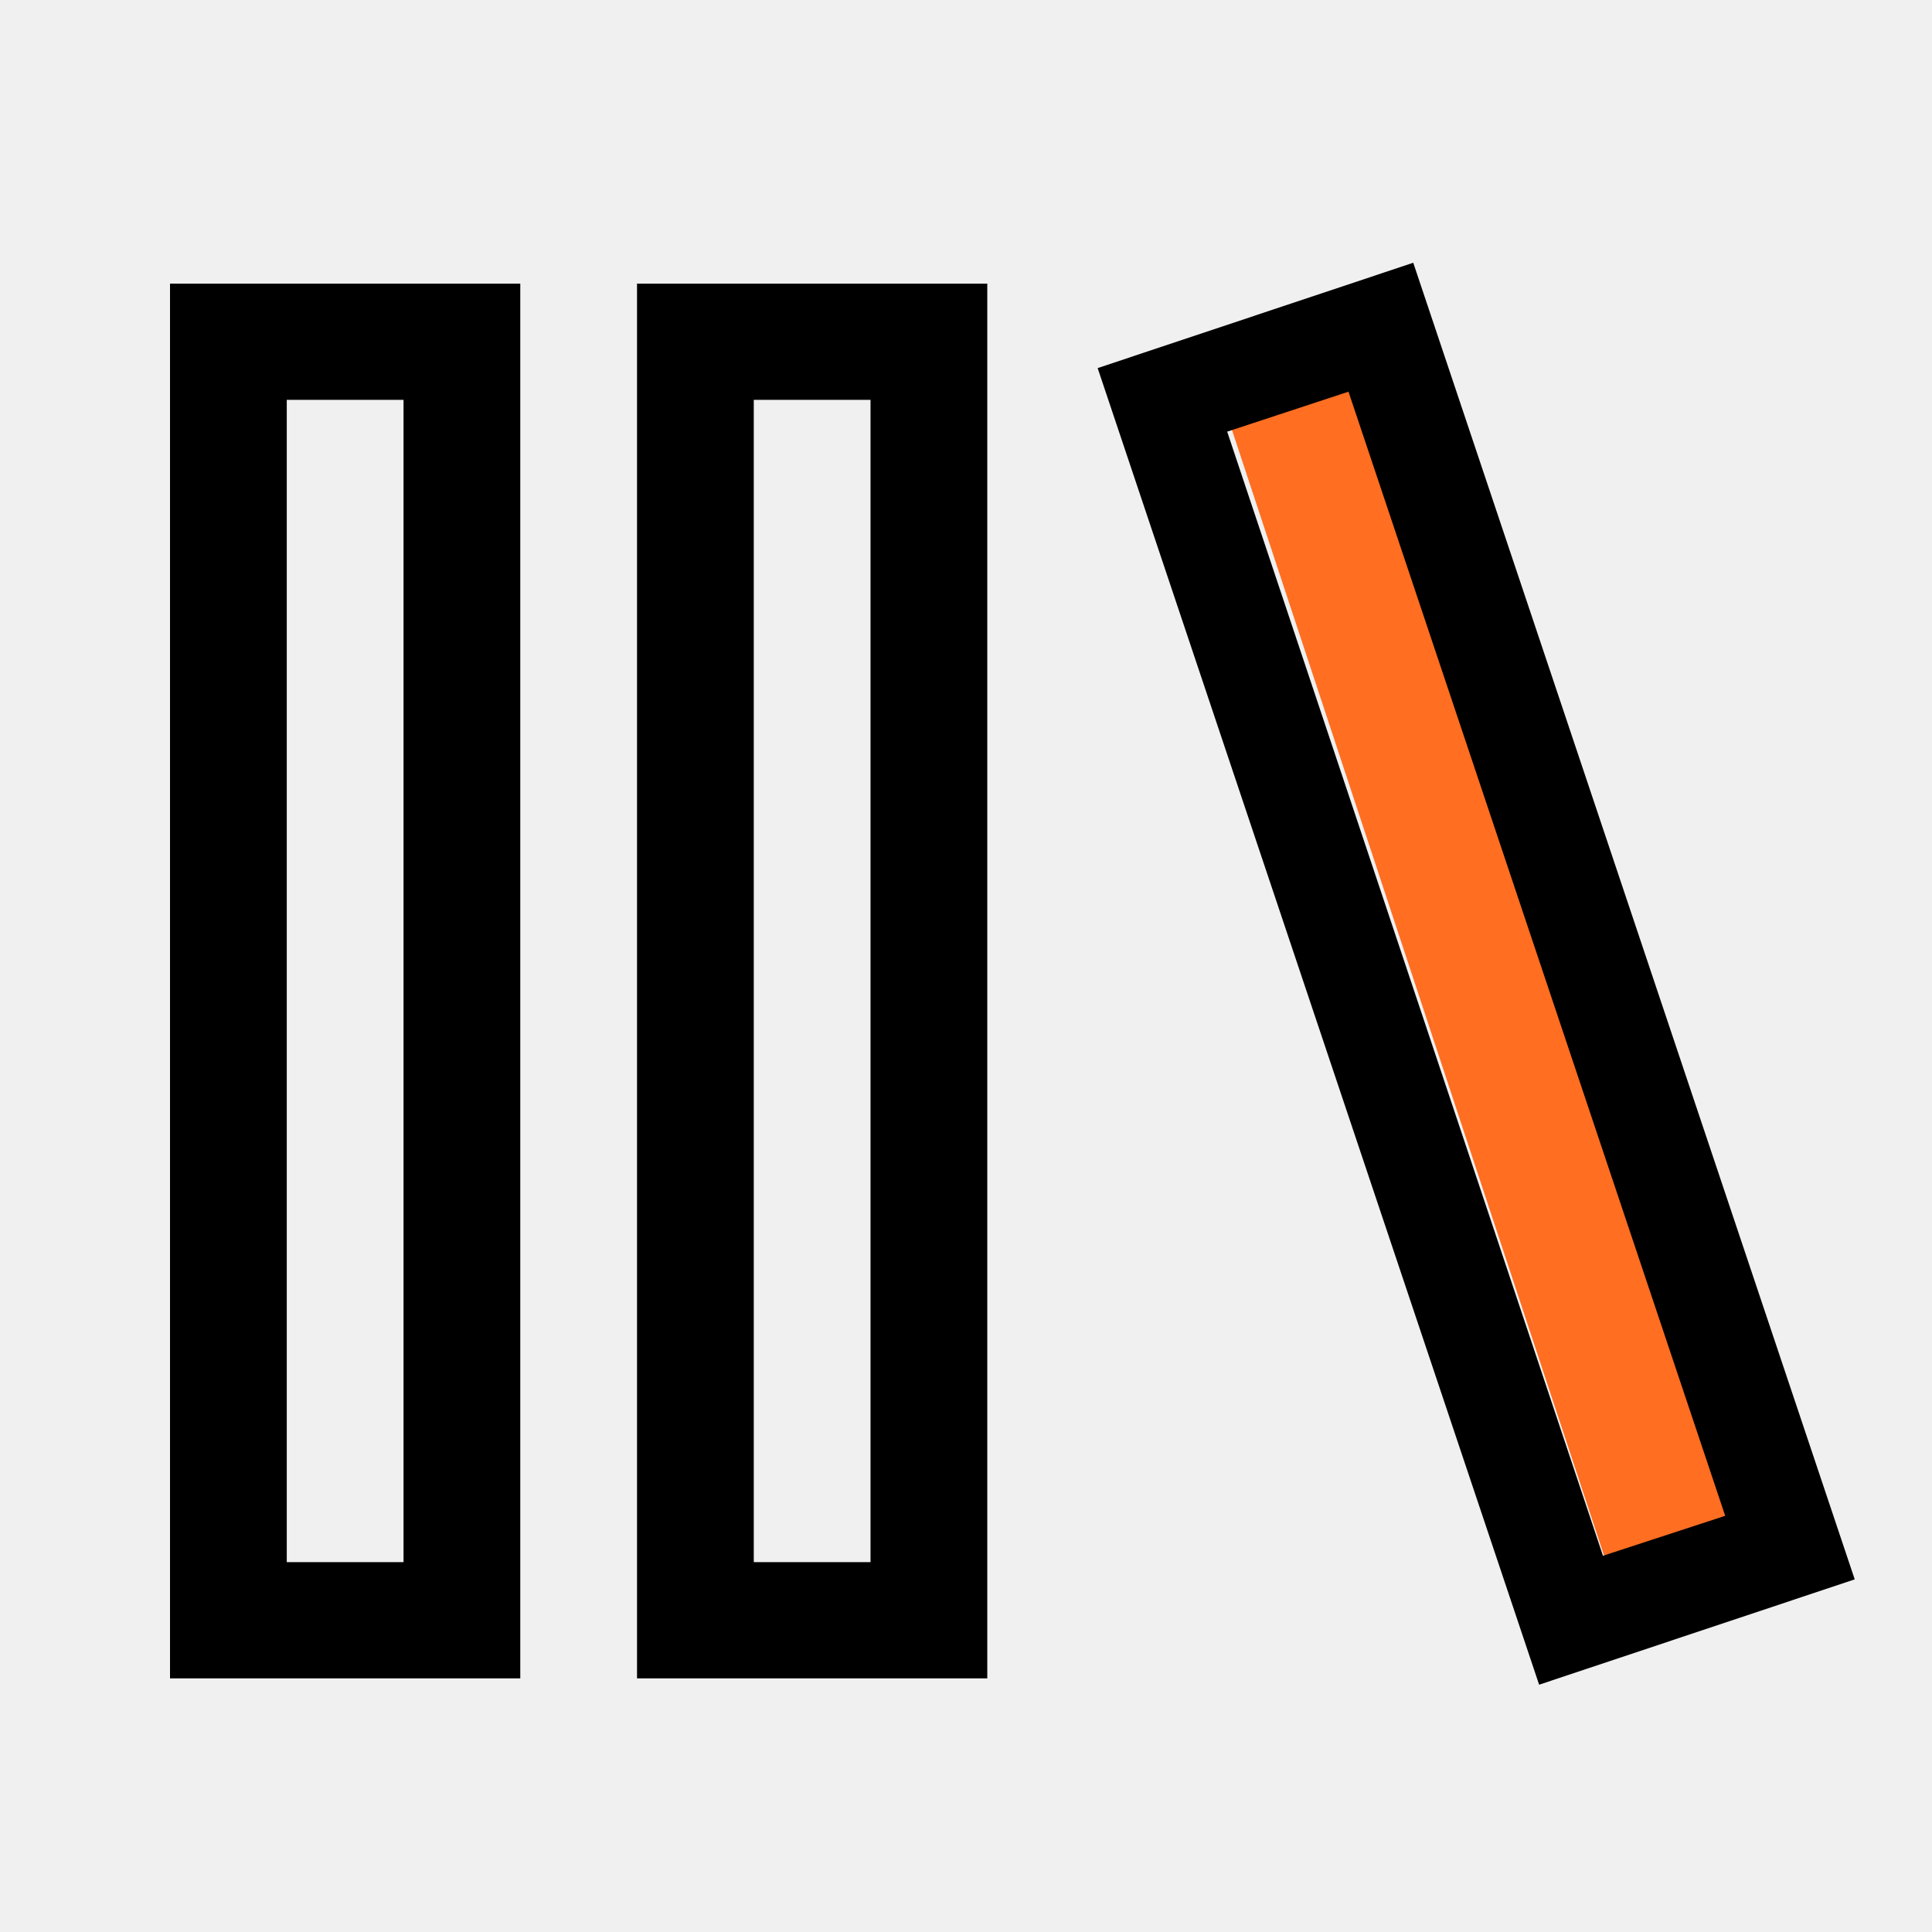
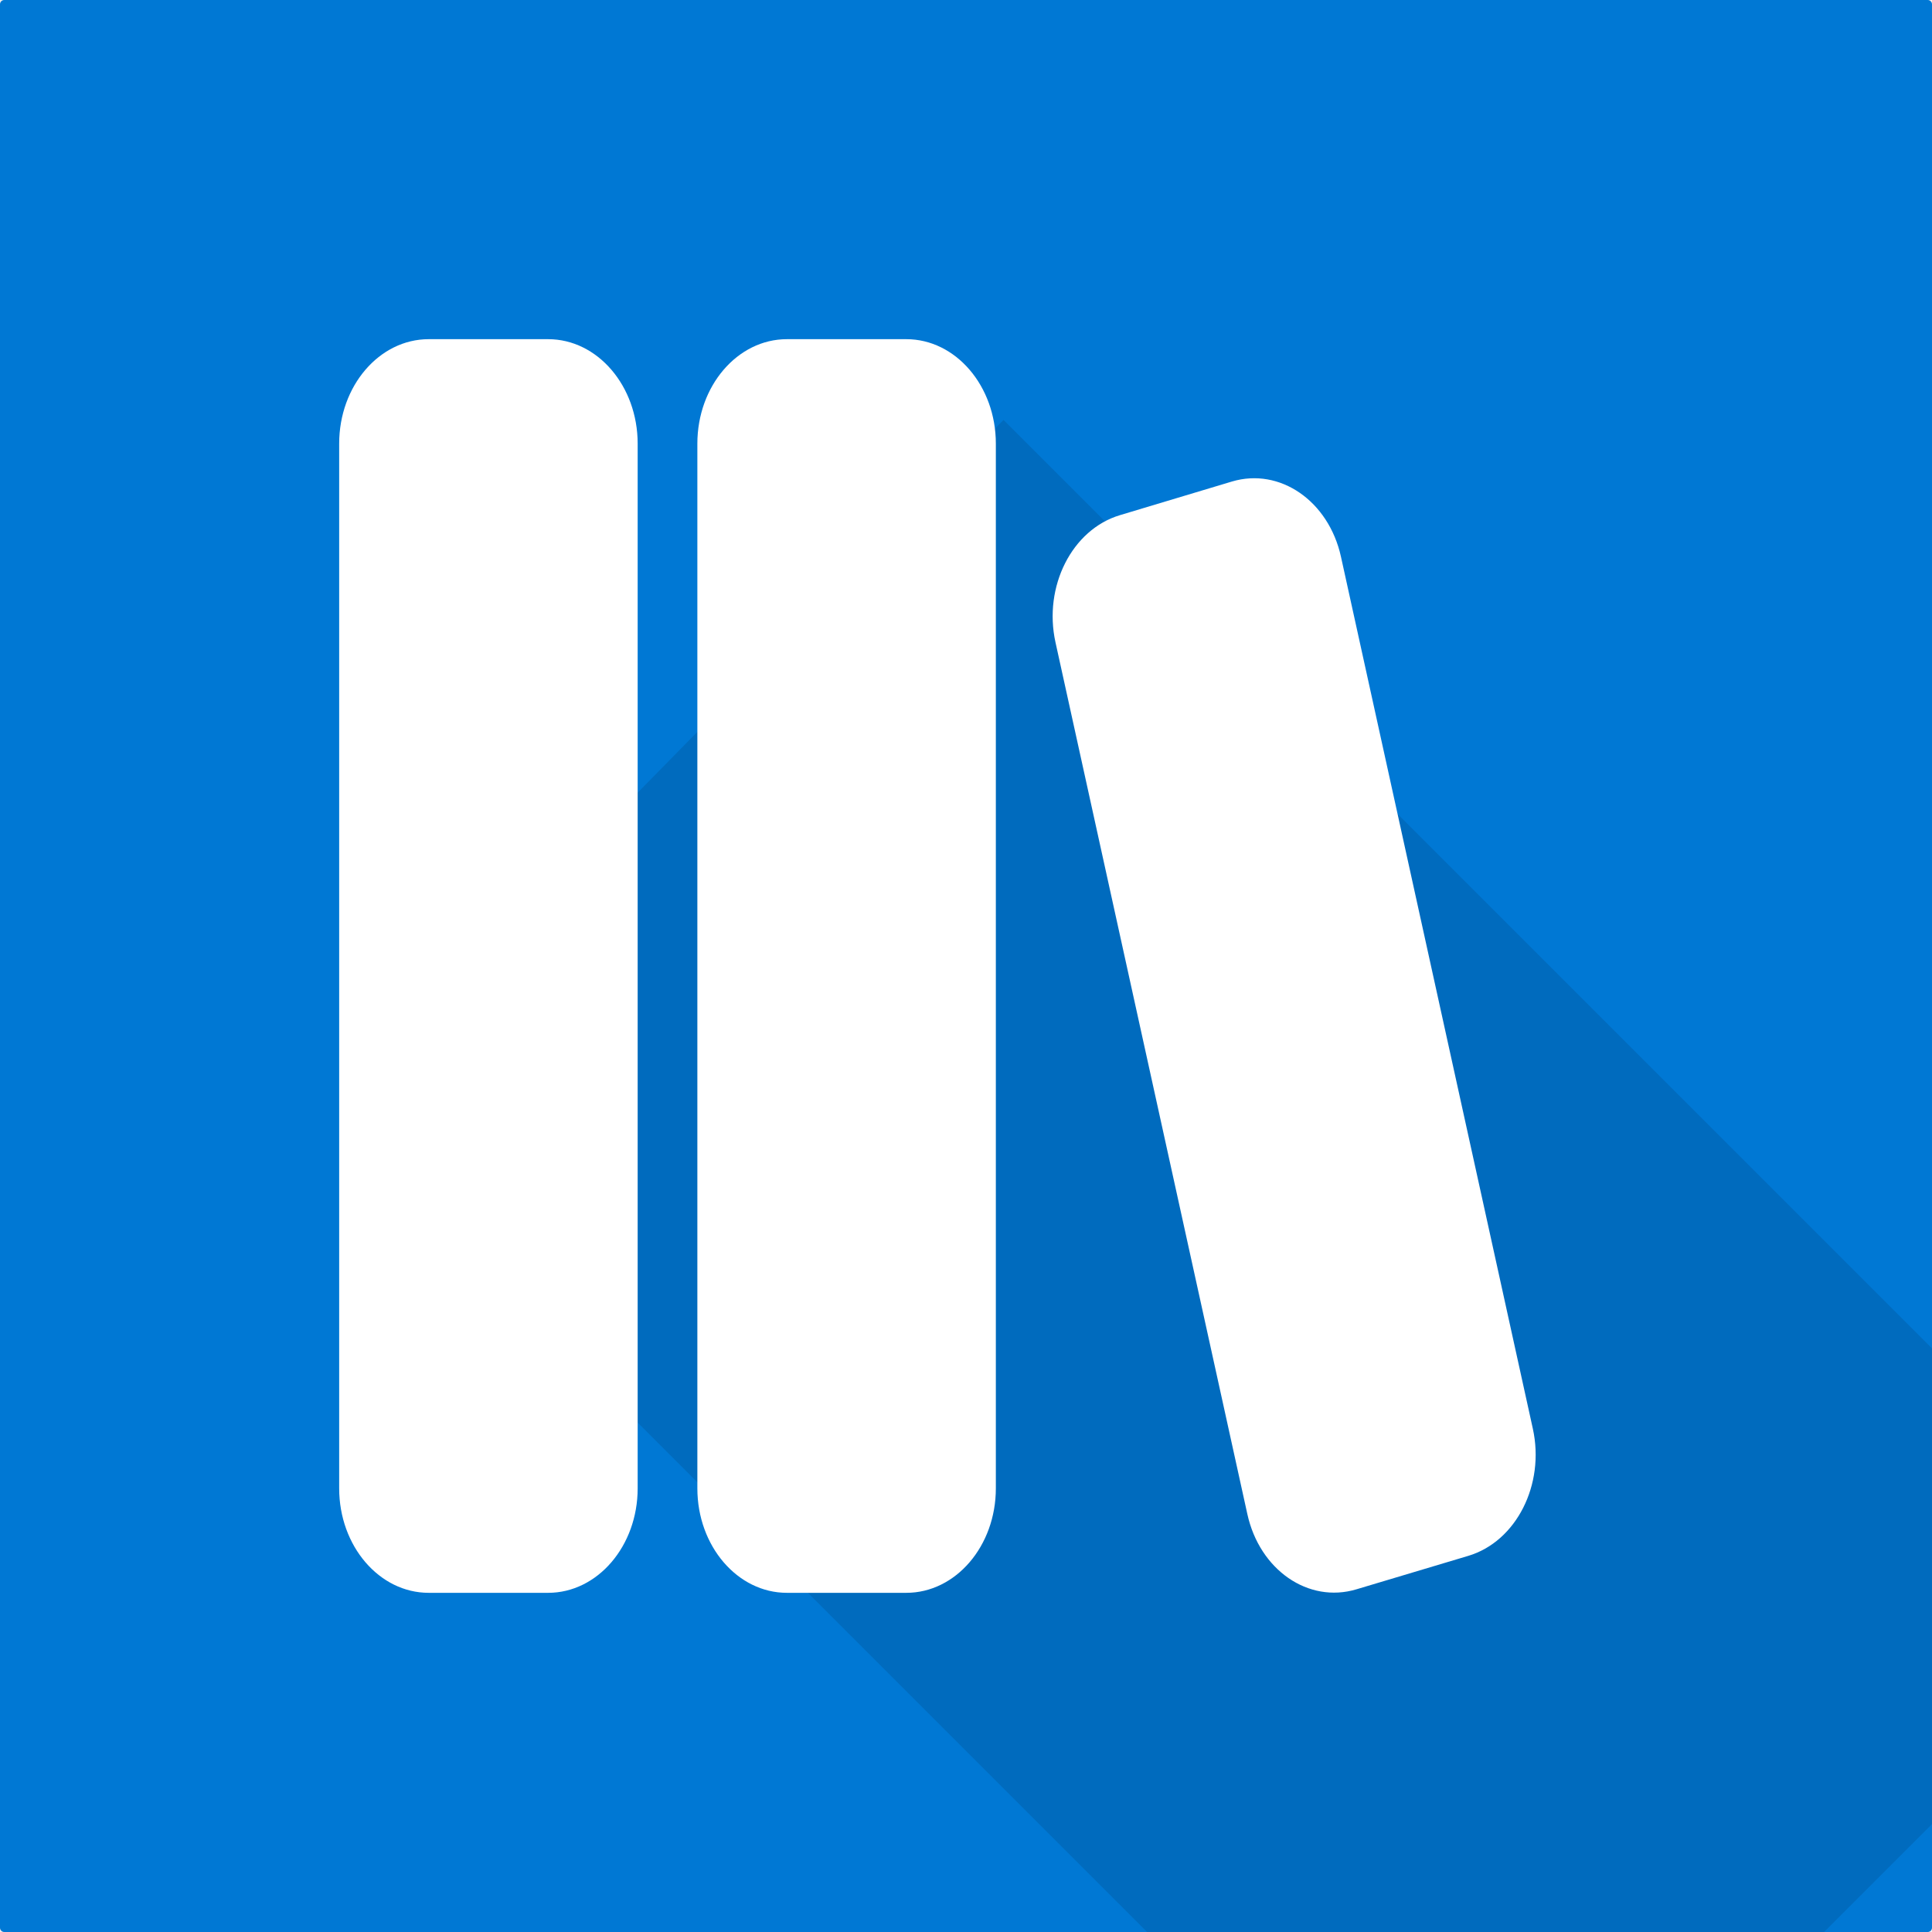
- <svg xmlns="http://www.w3.org/2000/svg" width="125px" height="125px" viewBox="0 0 125 125" version="1.1">
-   <g id="Reference" stroke="none" stroke-width="1" fill="none" fill-rule="evenodd">
-     <g id="Group" transform="translate(11, 17)" fill-rule="nonzero">
-       <polygon id="Shape" fill="#FF6E21" points="68 8.677 92.901 84 101 81.323 76.038 6" />
-       <path d="M30.215,91.589 L30.215,1.351 L52.877,1.351 L52.877,91.589 L30.215,91.589 Z M37.769,8.871 L37.769,84.069 L45.323,84.069 L45.323,8.871 L37.769,8.871 Z M0,91.589 L0,1.351 L22.662,1.351 L22.662,91.589 L0,91.589 Z M7.554,8.871 L7.554,84.069 L15.108,84.069 L15.108,8.871 L7.554,8.871 Z M80.437,0 L109,85.185 L88.581,92 L60.018,6.815 L80.437,0 Z M68.398,10.927 L92.712,83.658 L100.62,81.073 L76.247,8.342 L68.398,10.927 Z" id="Shape" fill="#000000" />
+ <svg xmlns="http://www.w3.org/2000/svg" xmlns:xlink="http://www.w3.org/1999/xlink" width="450px" height="450px" viewBox="0 0 450 450" version="1.1">
+   <defs>
+     <rect id="path-1" x="0" y="0" width="450" height="450" rx="1" />
+   </defs>
+   <g id="PlayFab-icons" stroke="none" stroke-width="1" fill="none" fill-rule="evenodd">
+     <g id="Group-6">
+       <g id="Rectangle-+-Path-Mask">
+         <mask id="mask-2" fill="white">
+           <use xlink:href="#path-1" />
+         </mask>
+         <use id="Mask" fill="#0078D4" xlink:href="#path-1" />
+         <polygon id="Rectangle" fill="#006BBE" mask="url(#mask-2)" transform="translate(302.8363, 363.9033) rotate(45) translate(-302.8363, -363.9033) " points="65.816 224.607 539.857 224.607 539.857 500.607 127.348 503.199 67.872 443.723" />
+       </g>
+       <g id="Group" transform="translate(79, 79)" fill="#FFFFFF" fill-rule="nonzero">
+         <path d="M48.667,0 C60.18,0 69.524,10.901 69.524,24.333 L69.524,267.667 C69.524,281.099 60.18,292 48.667,292 L20.857,292 C9.344,292 0,281.099 0,267.667 L0,24.333 C0,10.901 9.344,0 20.857,0 L48.667,0 Z M132.095,0 C143.608,0 152.952,10.901 152.952,24.333 L152.952,267.667 C152.952,281.099 143.608,292 132.095,292 L104.286,292 C92.773,292 83.429,281.099 83.429,267.667 L83.429,24.333 C83.429,10.901 92.773,0 104.286,0 L132.095,0 Z M233.336,50.675 L278.026,253.761 C280.89,266.771 274.174,280.041 263.009,283.383 L236.923,291.186 C225.758,294.527 214.398,286.692 211.533,273.666 L166.843,70.612 C163.979,57.586 170.695,44.332 181.86,40.99 L207.946,33.155 C219.111,29.829 230.471,37.681 233.336,50.675 Z" id="🎨-Color" />
+       </g>
    </g>
  </g>
</svg>
